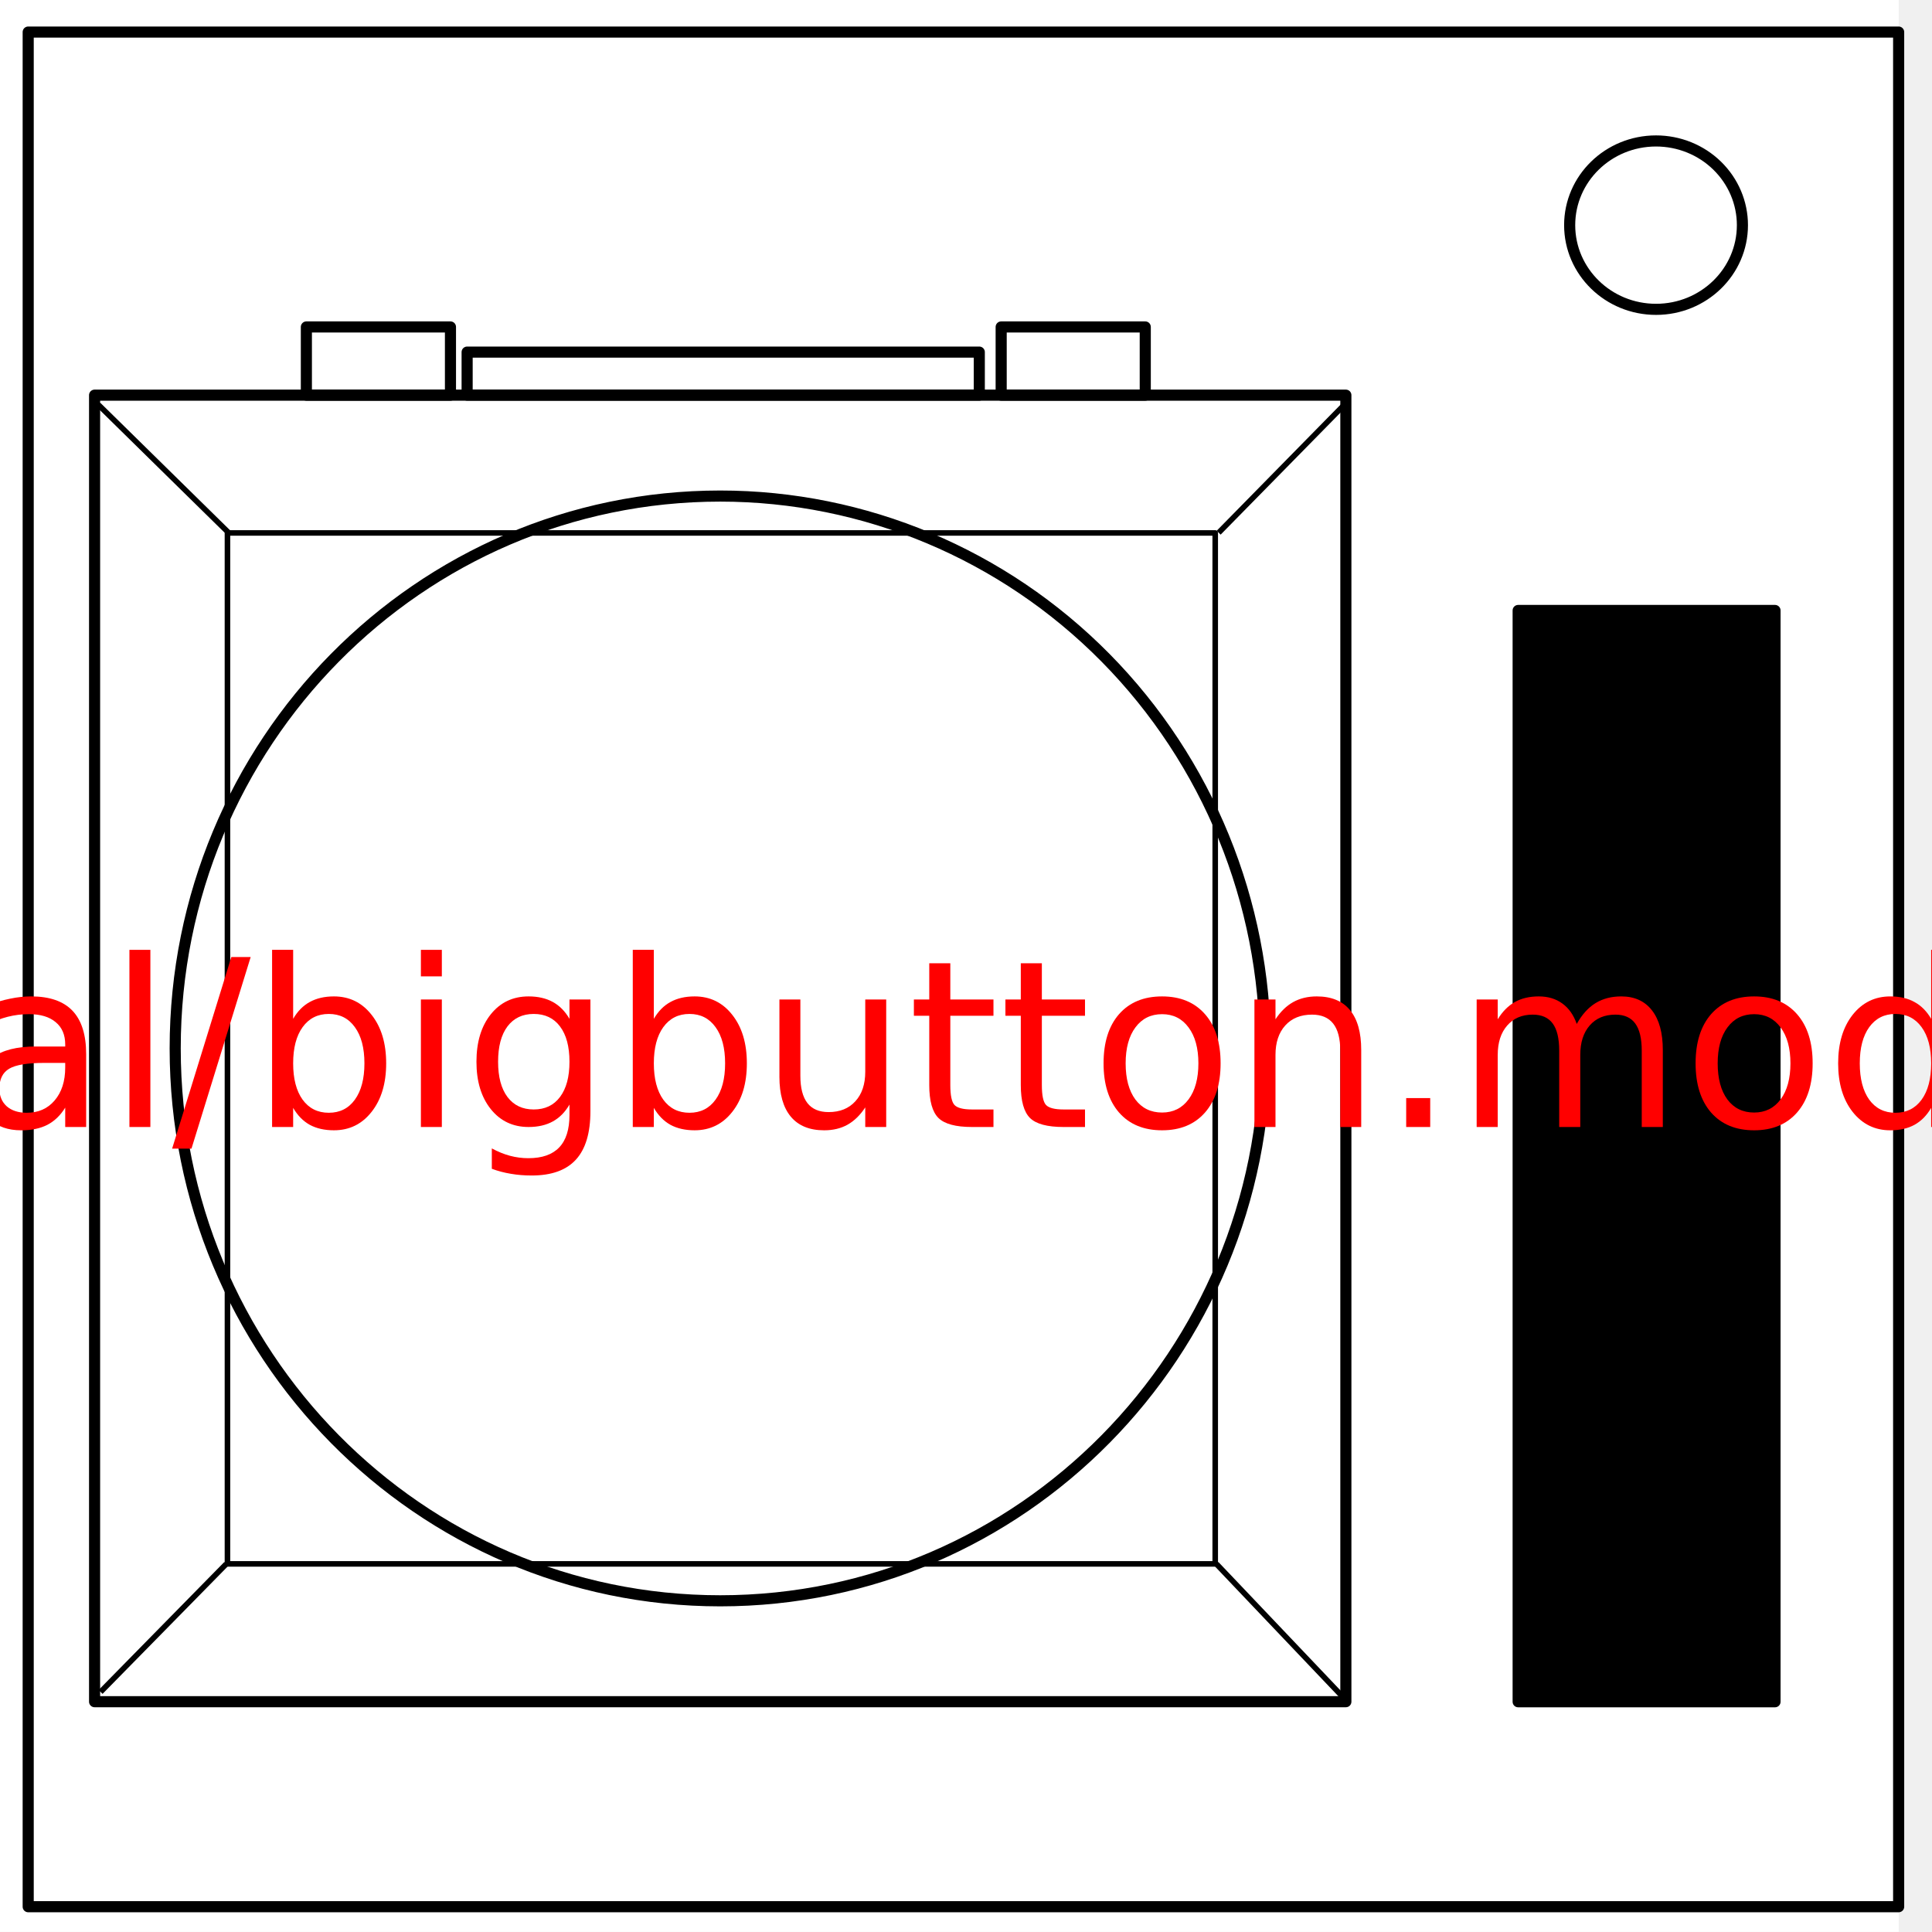
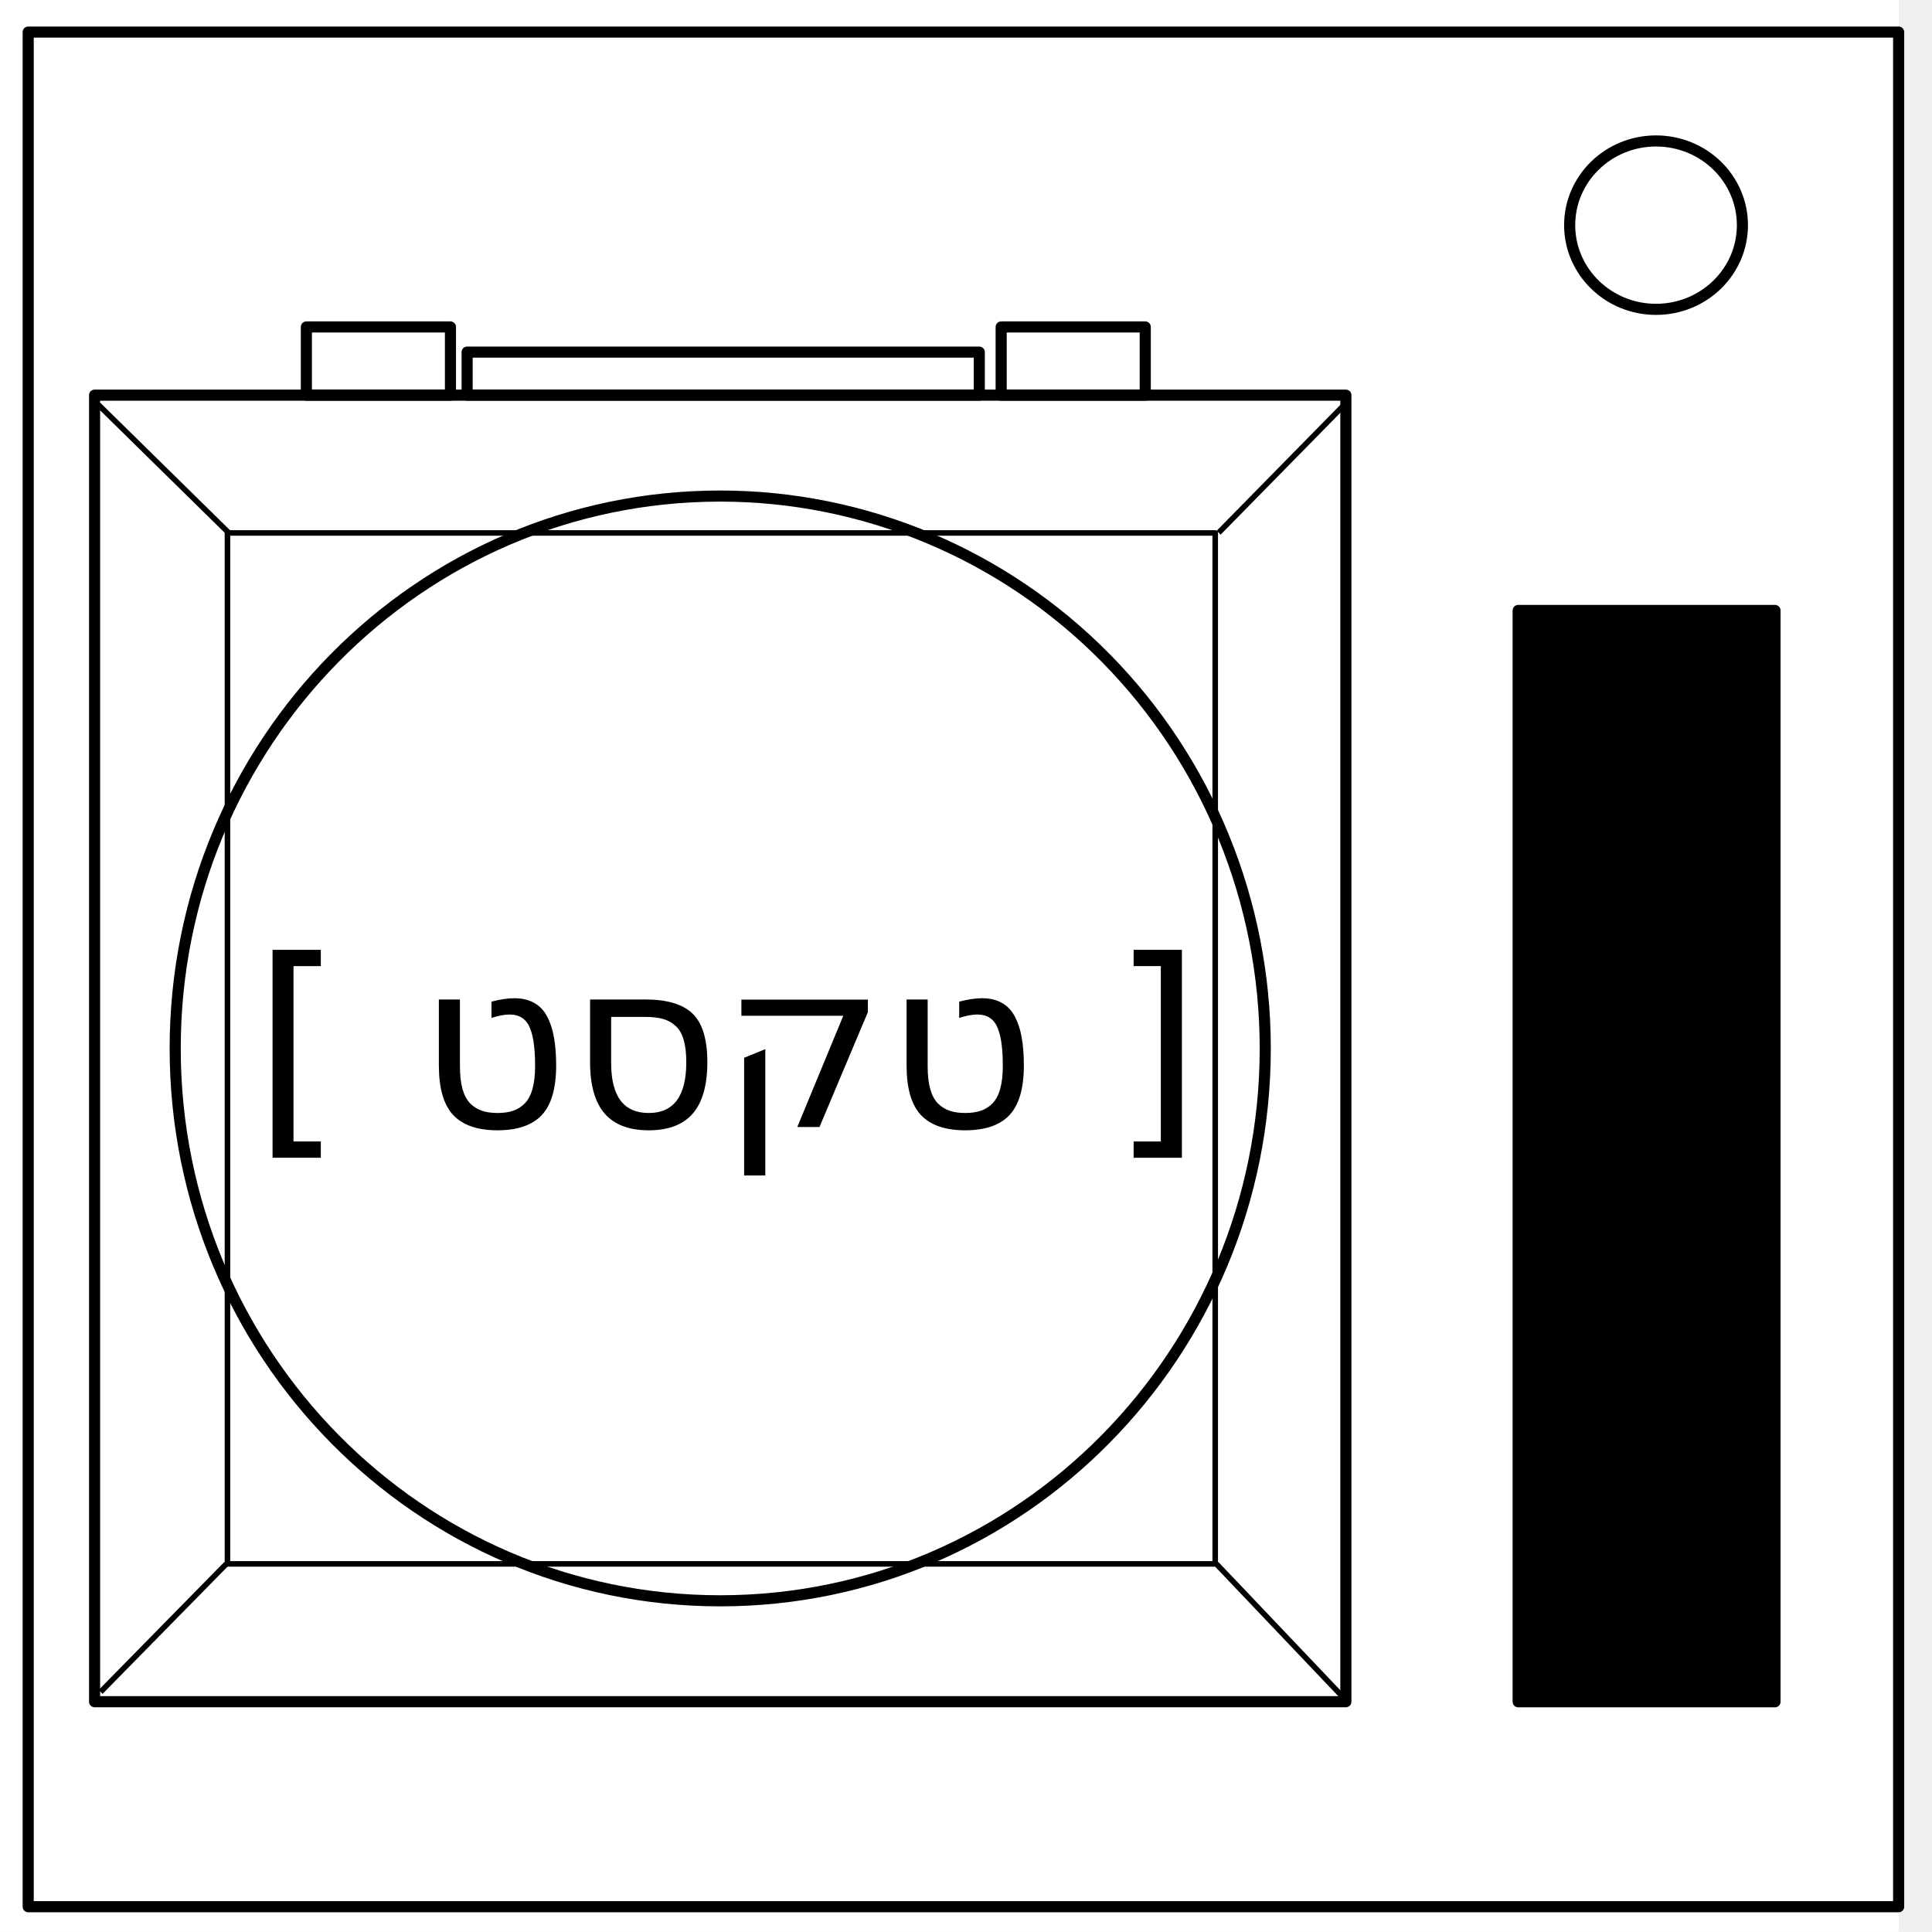
<svg xmlns="http://www.w3.org/2000/svg" id="svg69" stroke-miterlimit="10" stroke-linecap="square" stroke="none" fill="none" viewBox="0.0 0.0 348.0 348.0" version="1.1">
  <defs id="defs73" />
  <clipPath id="p.0">
    <path id="path2" clip-rule="nonzero" d="m0 0l348.0 0l0 348.0l-348.0 0l0 -348.0z" />
  </clipPath>
  <g id="g63" clip-path="url(#p.0)">
    <path style="fill:#000000;fill-opacity:0;fill-rule:nonzero" id="path5" d="M 0,0 H 348 V 348 H 0 Z" />
    <path style="fill:#ffffff;fill-rule:nonzero" id="path7" d="M -6,0 H 342 V 347.969 H -6 Z" />
    <path style="fill:#000000;fill-opacity:0;fill-rule:nonzero" id="path9" d="m 5.079,5.776 h 336.913 V 343.445 H 5.079 Z" />
    <path style="fill-rule:nonzero;stroke:#000000;stroke-width:2;stroke-linecap:butt;stroke-linejoin:round" id="path11" d="m 5.079,5.776 h 336.913 V 343.445 H 5.079 Z" />
    <path style="fill:#ffffff;fill-rule:nonzero" id="path13" d="M 17.037,71.178 H 242.423 V 306.517 H 17.037 Z" />
    <path style="fill-rule:nonzero;stroke:#000000;stroke-width:2;stroke-linecap:butt;stroke-linejoin:round" id="path15" d="M 17.037,71.178 H 242.423 V 306.517 H 17.037 Z" />
    <path style="fill:#000000;fill-rule:nonzero" id="path17" d="m 273.456,109.96 h 46.268 v 196.567 h -46.268 z" />
    <path style="fill-rule:nonzero;stroke:#000000;stroke-width:2;stroke-linecap:butt;stroke-linejoin:round" id="path19" d="m 273.456,109.96 h 46.268 v 196.567 h -46.268 z" />
    <path style="fill:#ffffff;fill-rule:nonzero" id="path21" d="m 282.734,40.554 v 0 c 0,-8.376 6.966,-15.165 15.559,-15.165 v 0 c 4.127,0 8.084,1.598 11.002,4.442 2.918,2.844 4.557,6.701 4.557,10.724 v 0 c 0,8.376 -6.966,15.165 -15.559,15.165 v 0 c -8.593,0 -15.559,-6.79 -15.559,-15.165 z" />
    <path style="fill-rule:nonzero;stroke:#000000;stroke-width:2;stroke-linecap:butt;stroke-linejoin:round" id="path23" d="m 282.734,40.554 v 0 c 0,-8.376 6.966,-15.165 15.559,-15.165 v 0 c 4.127,0 8.084,1.598 11.002,4.442 2.918,2.844 4.557,6.701 4.557,10.724 v 0 c 0,8.376 -6.966,15.165 -15.559,15.165 v 0 c -8.593,0 -15.559,-6.79 -15.559,-15.165 z" />
    <path style="fill:#ffffff;fill-rule:nonzero" id="path25" d="m 31.556,188.848 v 0 c 0,-54.95 43.954,-99.496 98.173,-99.496 v 0 c 26.037,0 51.008,10.483 69.419,29.142 18.411,18.659 28.754,43.966 28.754,70.354 v 0 c 0,54.95 -43.954,99.496 -98.173,99.496 v 0 c -54.22,0 -98.173,-44.546 -98.173,-99.496 z" />
    <path style="fill-rule:nonzero;stroke:#000000;stroke-width:2;stroke-linecap:butt;stroke-linejoin:round" id="path27" d="m 31.556,188.848 v 0 c 0,-54.95 43.954,-99.496 98.173,-99.496 v 0 c 26.037,0 51.008,10.483 69.419,29.142 18.411,18.659 28.754,43.966 28.754,70.354 v 0 c 0,54.95 -43.954,99.496 -98.173,99.496 v 0 c -54.22,0 -98.173,-44.546 -98.173,-99.496 z" />
    <path style="fill:#000000;fill-opacity:0;fill-rule:nonzero" id="path29" d="m 45.423,153.484 h 202.52 v 70.677 H 45.423 Z" />
    <path style="fill:#000000;fill-opacity:0;fill-rule:nonzero" id="path31" d="M 40.97,95.997 H 218.891 v 185.701 H 40.97 Z" />
    <path style="fill-rule:nonzero;stroke:#000000;stroke-width:1;stroke-linecap:butt;stroke-linejoin:round" id="path33" d="M 40.97,95.997 H 218.891 v 185.701 H 40.97 Z" />
    <path style="fill:#000000;fill-opacity:0;fill-rule:nonzero" id="path35" d="M 17.709,72.895 41.173,95.95" />
    <path style="fill-rule:nonzero;stroke:#000000;stroke-width:1;stroke-linecap:butt;stroke-linejoin:round" id="path37" d="M 17.709,72.895 41.173,95.95" />
    <path style="fill:#000000;fill-opacity:0;fill-rule:nonzero" id="path39" d="m 219.097,281.696 23.087,24.283" />
    <path style="fill-rule:nonzero;stroke:#000000;stroke-width:1;stroke-linecap:butt;stroke-linejoin:round" id="path41" d="m 219.097,281.696 23.087,24.283" />
    <path style="fill:#000000;fill-opacity:0;fill-rule:nonzero" id="path43" d="M 242.157,72.895 219.512,95.95" />
    <path style="fill-rule:nonzero;stroke:#000000;stroke-width:1;stroke-linecap:butt;stroke-linejoin:round" id="path45" d="M 242.157,72.895 219.512,95.95" />
    <path style="fill:#000000;fill-opacity:0;fill-rule:nonzero" id="path47" d="M 40.764,281.701 18.118,304.756" />
    <path style="fill-rule:nonzero;stroke:#000000;stroke-width:1;stroke-linecap:butt;stroke-linejoin:round" id="path49" d="M 40.764,281.701 18.118,304.756" />
    <path style="fill:#000000;fill-opacity:0;fill-rule:nonzero" id="path51" d="M 55.186,58.892 H 81.139 V 71.176 H 55.186 Z" />
    <path style="fill-rule:nonzero;stroke:#000000;stroke-width:2;stroke-linecap:butt;stroke-linejoin:round" id="path53" d="M 55.186,58.892 H 81.139 V 71.176 H 55.186 Z" />
    <path style="fill:#000000;fill-opacity:0;fill-rule:nonzero" id="path55" d="m 180.336,58.892 h 25.953 V 71.176 h -25.953 z" />
    <path style="fill-rule:nonzero;stroke:#000000;stroke-width:2;stroke-linecap:butt;stroke-linejoin:round" id="path57" d="m 180.336,58.892 h 25.953 V 71.176 h -25.953 z" />
    <path style="fill:#000000;fill-opacity:0;fill-rule:nonzero" id="path59" d="m 84.142,63.423 h 92.252 v 7.748 H 84.142 Z" />
    <path style="fill-rule:nonzero;stroke:#000000;stroke-width:2;stroke-linecap:butt;stroke-linejoin:round" id="path61" d="m 84.142,63.423 h 92.252 v 7.748 H 84.142 Z" />
  </g>
-   <g id="text67" style="font-size:42px;font-family:sans-serif;text-anchor:middle;fill:#000000" aria-label="[MISSING: Manual/bigbutton.moduleicontext]">
-     <path id="path77" style="fill:#ff0000" d="m -340.434,171.09 h 8.695 v 2.933 h -4.922 v 31.582 h 4.922 v 2.933 h -8.695 z" />
-     <path id="path79" style="fill:#ff0000" d="m -323.515,172.382 h 6.173 l 7.813,20.836 7.854,-20.836 h 6.173 V 203 h -4.04 v -26.886 l -7.896,21 h -4.163 l -7.896,-21 V 203 h -4.02 z" />
-     <path id="path81" style="fill:#ff0000" d="m -287.257,172.382 h 4.143 V 203 h -4.143 z" />
-     <path id="path83" style="fill:#ff0000" d="m -256.516,173.387 v 4.04 q -2.358,-1.128 -4.45,-1.682 -2.092,-0.554 -4.04,-0.554 -3.384,0 -5.229,1.312 -1.825,1.312 -1.825,3.732 0,2.03 1.21,3.076 1.23,1.025 4.635,1.661 l 2.502,0.513 q 4.635,0.882 6.829,3.117 2.215,2.215 2.215,5.947 0,4.45 -2.994,6.747 -2.974,2.297 -8.736,2.297 -2.174,0 -4.635,-0.492 -2.44,-0.492 -5.065,-1.456 v -4.266 q 2.522,1.415 4.942,2.133 2.42,0.718 4.758,0.718 3.548,0 5.476,-1.395 1.928,-1.395 1.928,-3.979 0,-2.256 -1.395,-3.527 -1.374,-1.271 -4.532,-1.907 l -2.522,-0.492 q -4.635,-0.923 -6.706,-2.892 -2.071,-1.969 -2.071,-5.476 0,-4.061 2.851,-6.398 2.871,-2.338 7.896,-2.338 2.153,0 4.389,0.39 2.235,0.39 4.573,1.169 z" />
-     <path id="path85" style="fill:#ff0000" d="m -229.855,173.387 v 4.04 q -2.358,-1.128 -4.45,-1.682 -2.092,-0.554 -4.04,-0.554 -3.384,0 -5.229,1.312 -1.825,1.312 -1.825,3.732 0,2.03 1.21,3.076 1.23,1.025 4.635,1.661 l 2.502,0.513 q 4.635,0.882 6.829,3.117 2.215,2.215 2.215,5.947 0,4.45 -2.994,6.747 -2.974,2.297 -8.736,2.297 -2.174,0 -4.635,-0.492 -2.44,-0.492 -5.065,-1.456 v -4.266 q 2.522,1.415 4.942,2.133 2.42,0.718 4.758,0.718 3.548,0 5.476,-1.395 1.928,-1.395 1.928,-3.979 0,-2.256 -1.395,-3.527 -1.374,-1.271 -4.532,-1.907 l -2.522,-0.492 q -4.635,-0.923 -6.706,-2.892 -2.071,-1.969 -2.071,-5.476 0,-4.061 2.851,-6.398 2.871,-2.338 7.896,-2.338 2.153,0 4.389,0.39 2.235,0.39 4.573,1.169 z" />
-     <path id="path87" style="fill:#ff0000" d="m -221.55,172.382 h 4.143 V 203 h -4.143 z" />
-     <path id="path89" style="fill:#ff0000" d="m -209.163,172.382 h 5.578 l 13.576,25.614 v -25.614 h 4.02 V 203 h -5.578 l -13.576,-25.614 V 203 h -4.02 z" />
-     <path id="path91" style="fill:#ff0000" d="m -156.868,198.632 v -8.224 h -6.768 v -3.404 h 10.869 v 13.146 q -2.399,1.702 -5.291,2.584 -2.892,0.861 -6.173,0.861 -7.178,0 -11.238,-4.184 -4.04,-4.204 -4.04,-11.689 0,-7.506 4.04,-11.689 4.061,-4.204 11.238,-4.204 2.994,0 5.681,0.738 2.707,0.738 4.983,2.174 v 4.409 q -2.297,-1.948 -4.881,-2.933 -2.584,-0.984 -5.435,-0.984 -5.619,0 -8.449,3.138 -2.81,3.138 -2.81,9.352 0,6.193 2.81,9.331 2.83,3.138 8.449,3.138 2.194,0 3.917,-0.369 1.723,-0.39 3.097,-1.189 z" />
-     <path id="path93" style="fill:#ff0000" d="m -144.379,197.791 h 4.327 V 203 h -4.327 z m 0,-16.509 h 4.327 v 5.209 h -4.327 z" />
-     <path id="path95" style="fill:#ff0000" d="m -117.616,172.382 h 6.173 l 7.813,20.836 7.854,-20.836 h 6.173 V 203 h -4.04 v -26.886 l -7.896,21 h -4.163 l -7.896,-21 V 203 h -4.02 z" />
-     <path id="path97" style="fill:#ff0000" d="m -71.084,191.454 q -4.573,0 -6.337,1.046 -1.764,1.046 -1.764,3.568 0,2.01 1.312,3.199 1.333,1.169 3.609,1.169 3.138,0 5.024,-2.215 1.907,-2.235 1.907,-5.927 v -0.841 z m 7.526,-1.559 V 203 h -3.773 v -3.486 q -1.292,2.092 -3.22,3.097 -1.928,0.984 -4.717,0.984 -3.527,0 -5.619,-1.969 -2.071,-1.989 -2.071,-5.312 0,-3.876 2.584,-5.845 2.604,-1.969 7.752,-1.969 h 5.291 v -0.369 q 0,-2.604 -1.723,-4.02 -1.702,-1.436 -4.799,-1.436 -1.969,0 -3.835,0.472 -1.866,0.472 -3.589,1.415 v -3.486 q 2.071,-0.8 4.02,-1.189 1.948,-0.41 3.794,-0.41 4.983,0 7.444,2.584 2.461,2.584 2.461,7.834 z" />
-     <path id="path99" style="fill:#ff0000" d="M -36.672,189.137 V 203 h -3.773 v -13.74 q 0,-3.261 -1.271,-4.881 -1.271,-1.62 -3.814,-1.62 -3.056,0 -4.819,1.948 -1.764,1.948 -1.764,5.312 V 203 h -3.794 v -22.969 h 3.794 v 3.568 q 1.354,-2.071 3.179,-3.097 1.846,-1.025 4.245,-1.025 3.958,0 5.988,2.461 2.03,2.44 2.03,7.198 z" />
-     <path id="path101" style="fill:#ff0000" d="m -29.494,193.936 v -13.904 h 3.773 v 13.761 q 0,3.261 1.271,4.901 1.271,1.62 3.814,1.62 3.056,0 4.819,-1.948 1.784,-1.948 1.784,-5.312 v -13.022 h 3.773 V 203 h -3.773 v -3.527 q -1.374,2.092 -3.199,3.117 -1.805,1.005 -4.204,1.005 -3.958,0 -6.009,-2.461 -2.051,-2.461 -2.051,-7.198 z m 9.495,-14.458 z" />
-     <path id="path103" style="fill:#ff0000" d="m 7.994,191.454 q -4.573,0 -6.337,1.046 -1.764,1.046 -1.764,3.568 0,2.01 1.313,3.199 1.333,1.169 3.609,1.169 3.138,0 5.024,-2.215 1.907,-2.235 1.907,-5.927 v -0.841 z m 7.526,-1.559 V 203 H 11.747 v -3.486 q -1.292,2.092 -3.22,3.097 -1.928,0.984 -4.717,0.984 -3.527,0 -5.619,-1.969 -2.071,-1.989 -2.071,-5.312 0,-3.876 2.584,-5.845 2.604,-1.969 7.752,-1.969 H 11.747 v -0.369 q 0,-2.604 -1.723,-4.02 -1.702,-1.436 -4.799,-1.436 -1.969,0 -3.835,0.472 -1.866,0.472 -3.589,1.415 v -3.486 q 2.071,-0.8 4.02,-1.189 1.948,-0.41 3.794,-0.41 4.983,0 7.444,2.584 2.461,2.584 2.461,7.834 z" />
-     <path id="path105" style="fill:#ff0000" d="m 23.313,171.09 h 3.773 V 203 h -3.773 z" />
-     <path id="path107" style="fill:#ff0000" d="m 41.668,172.382 h 3.486 l -10.664,34.515 h -3.486 z" />
-     <path id="path109" style="fill:#ff0000" d="m 65.642,191.536 q 0,-4.163 -1.723,-6.521 -1.702,-2.379 -4.696,-2.379 -2.994,0 -4.717,2.379 -1.702,2.358 -1.702,6.521 0,4.163 1.702,6.542 1.723,2.358 4.717,2.358 2.994,0 4.696,-2.358 1.723,-2.379 1.723,-6.542 z m -12.838,-8.019 q 1.189,-2.051 2.994,-3.035 1.825,-1.005 4.348,-1.005 4.184,0 6.788,3.322 2.625,3.322 2.625,8.736 0,5.414 -2.625,8.736 -2.604,3.322 -6.788,3.322 -2.522,0 -4.348,-0.984 -1.805,-1.005 -2.994,-3.056 V 203 h -3.794 v -31.91 h 3.794 z" />
-     <path id="path111" style="fill:#ff0000" d="m 75.813,180.031 h 3.773 V 203 h -3.773 z m 0,-8.941 h 3.773 v 4.778 h -3.773 z" />
-     <path id="path113" style="fill:#ff0000" d="m 102.576,191.249 q 0,-4.102 -1.702,-6.357 -1.682,-2.256 -4.737,-2.256 -3.035,0 -4.737,2.256 -1.682,2.256 -1.682,6.357 0,4.081 1.682,6.337 1.702,2.256 4.737,2.256 3.056,0 4.737,-2.256 1.702,-2.256 1.702,-6.337 z m 3.773,8.9 q 0,5.865 -2.604,8.716 -2.604,2.871 -7.978,2.871 -1.989,0 -3.753,-0.308 -1.764,-0.287 -3.425,-0.902 v -3.671 q 1.661,0.902 3.281,1.333 1.62,0.431 3.302,0.431 3.712,0 5.558,-1.948 1.846,-1.928 1.846,-5.845 v -1.866 q -1.169,2.03 -2.994,3.035 Q 97.757,203 95.214,203 q -4.225,0 -6.809,-3.22 -2.584,-3.22 -2.584,-8.531 0,-5.332 2.584,-8.552 2.584,-3.22 6.809,-3.22 2.543,0 4.368,1.005 1.825,1.005 2.994,3.035 v -3.486 h 3.773 z" />
-     <path id="path115" style="fill:#ff0000" d="m 130.61,191.536 q 0,-4.163 -1.723,-6.521 -1.702,-2.379 -4.696,-2.379 -2.994,0 -4.717,2.379 -1.702,2.358 -1.702,6.521 0,4.163 1.702,6.542 1.723,2.358 4.717,2.358 2.994,0 4.696,-2.358 1.723,-2.379 1.723,-6.542 z m -12.838,-8.019 q 1.189,-2.051 2.994,-3.035 1.825,-1.005 4.348,-1.005 4.184,0 6.788,3.322 2.625,3.322 2.625,8.736 0,5.414 -2.625,8.736 -2.604,3.322 -6.788,3.322 -2.522,0 -4.348,-0.984 -1.805,-1.005 -2.994,-3.056 V 203 h -3.794 v -31.91 h 3.794 z" />
-     <path id="path117" style="fill:#ff0000" d="m 140.393,193.936 v -13.904 h 3.773 v 13.761 q 0,3.261 1.271,4.901 1.271,1.62 3.814,1.62 3.056,0 4.819,-1.948 1.784,-1.948 1.784,-5.312 v -13.022 h 3.773 V 203 h -3.773 v -3.527 q -1.374,2.092 -3.199,3.117 -1.805,1.005 -4.204,1.005 -3.958,0 -6.009,-2.461 -2.051,-2.461 -2.051,-7.198 z m 9.495,-14.458 z" />
-     <path id="path119" style="fill:#ff0000" d="m 171.175,173.51 v 6.521 h 7.772 v 2.933 h -7.772 v 12.469 q 0,2.81 0.759,3.609 0.779,0.8 3.138,0.8 h 3.876 V 203 h -3.876 q -4.368,0 -6.029,-1.62 -1.661,-1.641 -1.661,-5.947 v -12.469 h -2.769 v -2.933 h 2.769 v -6.521 z" />
-     <path id="path121" style="fill:#ff0000" d="m 187.663,173.51 v 6.521 h 7.772 v 2.933 h -7.772 v 12.469 q 0,2.81 0.759,3.609 0.779,0.8 3.138,0.8 h 3.876 V 203 h -3.876 q -4.368,0 -6.029,-1.62 -1.661,-1.641 -1.661,-5.947 v -12.469 h -2.769 v -2.933 h 2.769 v -6.521 z" />
-     <path id="path123" style="fill:#ff0000" d="m 209.319,182.677 q -3.035,0 -4.799,2.379 -1.764,2.358 -1.764,6.48 0,4.122 1.743,6.501 1.764,2.358 4.819,2.358 3.015,0 4.778,-2.379 1.764,-2.379 1.764,-6.48 0,-4.081 -1.764,-6.46 -1.764,-2.399 -4.778,-2.399 z m 0,-3.199 q 4.922,0 7.731,3.199 2.81,3.199 2.81,8.859 0,5.64 -2.81,8.859 -2.81,3.199 -7.731,3.199 -4.942,0 -7.752,-3.199 -2.789,-3.22 -2.789,-8.859 0,-5.66 2.789,-8.859 2.81,-3.199 7.752,-3.199 z" />
-     <path id="path125" style="fill:#ff0000" d="M 245.188,189.137 V 203 h -3.773 v -13.74 q 0,-3.261 -1.271,-4.881 -1.271,-1.62 -3.814,-1.62 -3.056,0 -4.819,1.948 -1.764,1.948 -1.764,5.312 V 203 h -3.794 v -22.969 h 3.794 v 3.568 q 1.354,-2.071 3.179,-3.097 1.846,-1.025 4.245,-1.025 3.958,0 5.988,2.461 2.03,2.44 2.03,7.198 z" />
-     <path id="path127" style="fill:#ff0000" d="m 253.288,197.791 h 4.327 V 203 h -4.327 z" />
-     <path id="path129" style="fill:#ff0000" d="m 284.009,184.44 q 1.415,-2.543 3.384,-3.753 1.969,-1.21 4.635,-1.21 3.589,0 5.537,2.522 1.948,2.502 1.948,7.137 V 203 h -3.794 v -13.74 q 0,-3.302 -1.169,-4.901 -1.169,-1.6 -3.568,-1.6 -2.933,0 -4.635,1.948 -1.702,1.948 -1.702,5.312 V 203 h -3.794 v -13.74 q 0,-3.322 -1.169,-4.901 -1.169,-1.6 -3.609,-1.6 -2.892,0 -4.594,1.969 -1.702,1.948 -1.702,5.291 V 203 h -3.794 v -22.969 h 3.794 v 3.568 q 1.292,-2.112 3.097,-3.117 1.805,-1.005 4.286,-1.005 2.502,0 4.245,1.271 1.764,1.271 2.604,3.691 z" />
-     <path id="path131" style="fill:#ff0000" d="m 315.96,182.677 q -3.035,0 -4.799,2.379 -1.764,2.358 -1.764,6.48 0,4.122 1.743,6.501 1.764,2.358 4.819,2.358 3.015,0 4.778,-2.379 1.764,-2.379 1.764,-6.48 0,-4.081 -1.764,-6.46 -1.764,-2.399 -4.778,-2.399 z m 0,-3.199 q 4.922,0 7.731,3.199 2.81,3.199 2.81,8.859 0,5.64 -2.81,8.859 -2.81,3.199 -7.731,3.199 -4.942,0 -7.752,-3.199 -2.789,-3.22 -2.789,-8.859 0,-5.66 2.789,-8.859 2.81,-3.199 7.752,-3.199 z" />
-     <path id="path133" style="fill:#ff0000" d="m 347.85,183.518 v -12.428 h 3.773 V 203 h -3.773 v -3.445 q -1.189,2.051 -3.015,3.056 -1.805,0.984 -4.348,0.984 -4.163,0 -6.788,-3.322 -2.604,-3.322 -2.604,-8.736 0,-5.414 2.604,-8.736 2.625,-3.322 6.788,-3.322 2.543,0 4.348,1.005 1.825,0.984 3.015,3.035 z m -12.858,8.019 q 0,4.163 1.702,6.542 1.723,2.358 4.717,2.358 2.994,0 4.717,-2.358 1.723,-2.379 1.723,-6.542 0,-4.163 -1.723,-6.521 -1.723,-2.379 -4.717,-2.379 -2.994,0 -4.717,2.379 -1.702,2.358 -1.702,6.521 z" />
-     <path id="path135" style="fill:#ff0000" d="m 359.006,193.936 v -13.904 h 3.773 v 13.761 q 0,3.261 1.271,4.901 1.271,1.62 3.814,1.62 3.056,0 4.819,-1.948 1.784,-1.948 1.784,-5.312 v -13.022 h 3.773 V 203 h -3.773 v -3.527 q -1.374,2.092 -3.199,3.117 -1.805,1.005 -4.204,1.005 -3.958,0 -6.009,-2.461 -2.051,-2.461 -2.051,-7.198 z m 9.495,-14.458 z" />
-     <path id="path137" style="fill:#ff0000" d="m 386.056,171.09 h 3.773 V 203 h -3.773 z" />
-     <path id="path139" style="fill:#ff0000" d="m 417.351,190.572 v 1.846 h -17.35 q 0.246,3.896 2.338,5.947 2.112,2.03 5.865,2.03 2.174,0 4.204,-0.533 2.051,-0.533 4.061,-1.6 v 3.568 q -2.03,0.861 -4.163,1.312 -2.133,0.451 -4.327,0.451 -5.496,0 -8.716,-3.199 -3.199,-3.199 -3.199,-8.654 0,-5.64 3.035,-8.941 3.056,-3.322 8.224,-3.322 4.635,0 7.321,2.994 2.707,2.974 2.707,8.101 z m -3.773,-1.107 q -0.041,-3.097 -1.743,-4.942 -1.682,-1.846 -4.471,-1.846 -3.158,0 -5.065,1.784 -1.887,1.784 -2.174,5.024 z" />
-     <path id="path141" style="fill:#ff0000" d="m 423.544,180.031 h 3.773 V 203 h -3.773 z m 0,-8.941 h 3.773 v 4.778 h -3.773 z" />
-     <path id="path143" style="fill:#ff0000" d="m 451.722,180.913 v 3.527 q -1.6,-0.882 -3.22,-1.312 -1.6,-0.451 -3.24,-0.451 -3.671,0 -5.701,2.338 -2.03,2.317 -2.03,6.521 0,4.204 2.03,6.542 2.03,2.317 5.701,2.317 1.641,0 3.24,-0.431 1.62,-0.451 3.22,-1.333 v 3.486 q -1.579,0.738 -3.281,1.107 -1.682,0.369 -3.589,0.369 -5.188,0 -8.244,-3.261 -3.056,-3.261 -3.056,-8.798 0,-5.619 3.076,-8.839 3.097,-3.22 8.47,-3.22 1.743,0 3.404,0.369 1.661,0.349 3.22,1.066 z" />
-     <path id="path145" style="fill:#ff0000" d="m 467.226,182.677 q -3.035,0 -4.799,2.379 -1.764,2.358 -1.764,6.48 0,4.122 1.743,6.501 1.764,2.358 4.819,2.358 3.015,0 4.778,-2.379 1.764,-2.379 1.764,-6.48 0,-4.081 -1.764,-6.46 -1.764,-2.399 -4.778,-2.399 z m 0,-3.199 q 4.922,0 7.731,3.199 2.81,3.199 2.81,8.859 0,5.64 -2.81,8.859 -2.81,3.199 -7.731,3.199 -4.942,0 -7.752,-3.199 -2.789,-3.22 -2.789,-8.859 0,-5.66 2.789,-8.859 2.81,-3.199 7.752,-3.199 z" />
-     <path id="path147" style="fill:#ff0000" d="M 503.094,189.137 V 203 h -3.773 v -13.74 q 0,-3.261 -1.271,-4.881 -1.271,-1.62 -3.814,-1.62 -3.056,0 -4.819,1.948 -1.764,1.948 -1.764,5.312 V 203 h -3.794 v -22.969 h 3.794 v 3.568 q 1.354,-2.071 3.179,-3.097 1.846,-1.025 4.245,-1.025 3.958,0 5.988,2.461 2.03,2.44 2.03,7.198 z" />
-     <path id="path149" style="fill:#ff0000" d="m 514.394,173.51 v 6.521 h 7.772 v 2.933 h -7.772 v 12.469 q 0,2.81 0.759,3.609 0.779,0.8 3.138,0.8 h 3.876 V 203 h -3.876 q -4.368,0 -6.029,-1.62 -1.661,-1.641 -1.661,-5.947 v -12.469 h -2.769 v -2.933 h 2.769 v -6.521 z" />
-     <path id="path151" style="fill:#ff0000" d="m 546.796,190.572 v 1.846 h -17.35 q 0.246,3.896 2.338,5.947 2.112,2.03 5.865,2.03 2.174,0 4.204,-0.533 2.051,-0.533 4.061,-1.6 v 3.568 q -2.03,0.861 -4.163,1.312 -2.133,0.451 -4.327,0.451 -5.496,0 -8.716,-3.199 -3.199,-3.199 -3.199,-8.654 0,-5.64 3.035,-8.941 3.056,-3.322 8.224,-3.322 4.635,0 7.321,2.994 2.707,2.974 2.707,8.101 z m -3.773,-1.107 q -0.041,-3.097 -1.743,-4.942 -1.682,-1.846 -4.471,-1.846 -3.158,0 -5.065,1.784 -1.887,1.784 -2.174,5.024 z" />
-     <path id="path153" style="fill:#ff0000" d="M 571.344,180.031 563.038,191.208 571.774,203 h -4.45 L 560.639,193.977 553.953,203 h -4.45 l 8.921,-12.018 -8.162,-10.951 h 4.45 l 6.091,8.183 6.091,-8.183 z" />
-     <path id="path155" style="fill:#ff0000" d="m 580.839,173.51 v 6.521 h 7.772 v 2.933 h -7.772 v 12.469 q 0,2.81 0.759,3.609 0.779,0.8 3.138,0.8 h 3.876 V 203 h -3.876 q -4.368,0 -6.029,-1.62 -1.661,-1.641 -1.661,-5.947 v -12.469 h -2.769 v -2.933 h 2.769 v -6.521 z" />
-     <path id="path157" style="fill:#ff0000" d="m 602.413,171.09 v 37.447 h -8.695 v -2.933 h 4.901 v -31.582 h -4.901 v -2.933 z" />
+   <g id="text67" style="font-size:42px;font-family:'DejaVu Sans', sans-serif;text-anchor:middle;fill:#000000" aria-label="[ טקסט ]">
+     <path id="path77" style="" d="m 49.092,171.09 h 8.695 v 2.933 h -4.922 v 31.582 h 4.922 v 2.933 h -8.695 z" />
+     <path id="path79" style="" d="m 167.094,180.031 v 12.059 q 0,2.379 0.451,4.04 0.472,1.661 1.374,2.604 0.923,0.923 2.112,1.333 1.189,0.41 2.83,0.41 1.641,0 2.83,-0.41 1.189,-0.41 2.092,-1.333 0.923,-0.943 1.374,-2.604 0.472,-1.661 0.472,-4.04 0,-2.317 -0.205,-3.917 -0.185,-1.62 -0.677,-2.892 -0.492,-1.292 -1.415,-1.907 -0.923,-0.636 -2.297,-0.636 -1.354,0 -3.261,0.615 v -2.933 q 2.338,-0.615 4.122,-0.615 2.092,0 3.568,0.841 1.477,0.82 2.338,2.461 0.861,1.62 1.23,3.773 0.39,2.153 0.39,5.045 0,6.152 -2.584,8.921 -2.584,2.748 -7.978,2.748 -5.394,0 -7.978,-2.748 -2.584,-2.769 -2.584,-8.921 v -11.895 z" />
+     <path id="path81" style="" d="m 137.85,211.736 v -22.764 l -3.814,1.559 v 21.205 z M 143.612,203 l 8.285,-20.036 h -18.354 v -2.912 h 22.784 v 2.256 L 147.611,203 Z" />
+     <path id="path83" style="" d="m 106.288,180.031 h 9.987 q 5.845,0 8.49,2.563 2.646,2.563 2.646,8.716 0,6.234 -2.625,9.27 -2.625,3.015 -7.937,3.015 -5.312,0 -7.937,-3.015 -2.625,-3.035 -2.625,-9.27 z m 9.987,3.138 h -6.193 v 8.306 q 0,9.003 6.768,9.003 6.768,0 6.768,-9.167 0,-2.399 -0.472,-3.999 -0.451,-1.6 -1.436,-2.502 -0.964,-0.902 -2.276,-1.271 -1.292,-0.369 -3.158,-0.369 z" />
+     <path id="path85" style="" d="m 82.848,180.031 v 12.059 q 0,2.379 0.451,4.04 0.472,1.661 1.374,2.604 0.923,0.923 2.112,1.333 1.189,0.41 2.83,0.41 1.641,0 2.83,-0.41 1.189,-0.41 2.092,-1.333 0.923,-0.943 1.374,-2.604 0.472,-1.661 0.472,-4.04 0,-2.317 -0.205,-3.917 -0.185,-1.62 -0.677,-2.892 -0.492,-1.292 -1.415,-1.907 -0.923,-0.636 -2.297,-0.636 -1.354,0 -3.261,0.615 v -2.933 q 2.338,-0.615 4.122,-0.615 2.092,0 3.568,0.841 1.477,0.82 2.338,2.461 0.861,1.62 1.23,3.773 0.39,2.153 0.39,5.045 0,6.152 -2.584,8.921 -2.584,2.748 -7.978,2.748 -5.394,0 -7.978,-2.748 -2.584,-2.769 -2.584,-8.921 v -11.895 z" />
+     <path id="path87" style="" d="m 212.888,171.09 v 37.447 h -8.695 v -2.933 h 4.901 v -31.582 h -4.901 v -2.933 z" />
  </g>
</svg>
